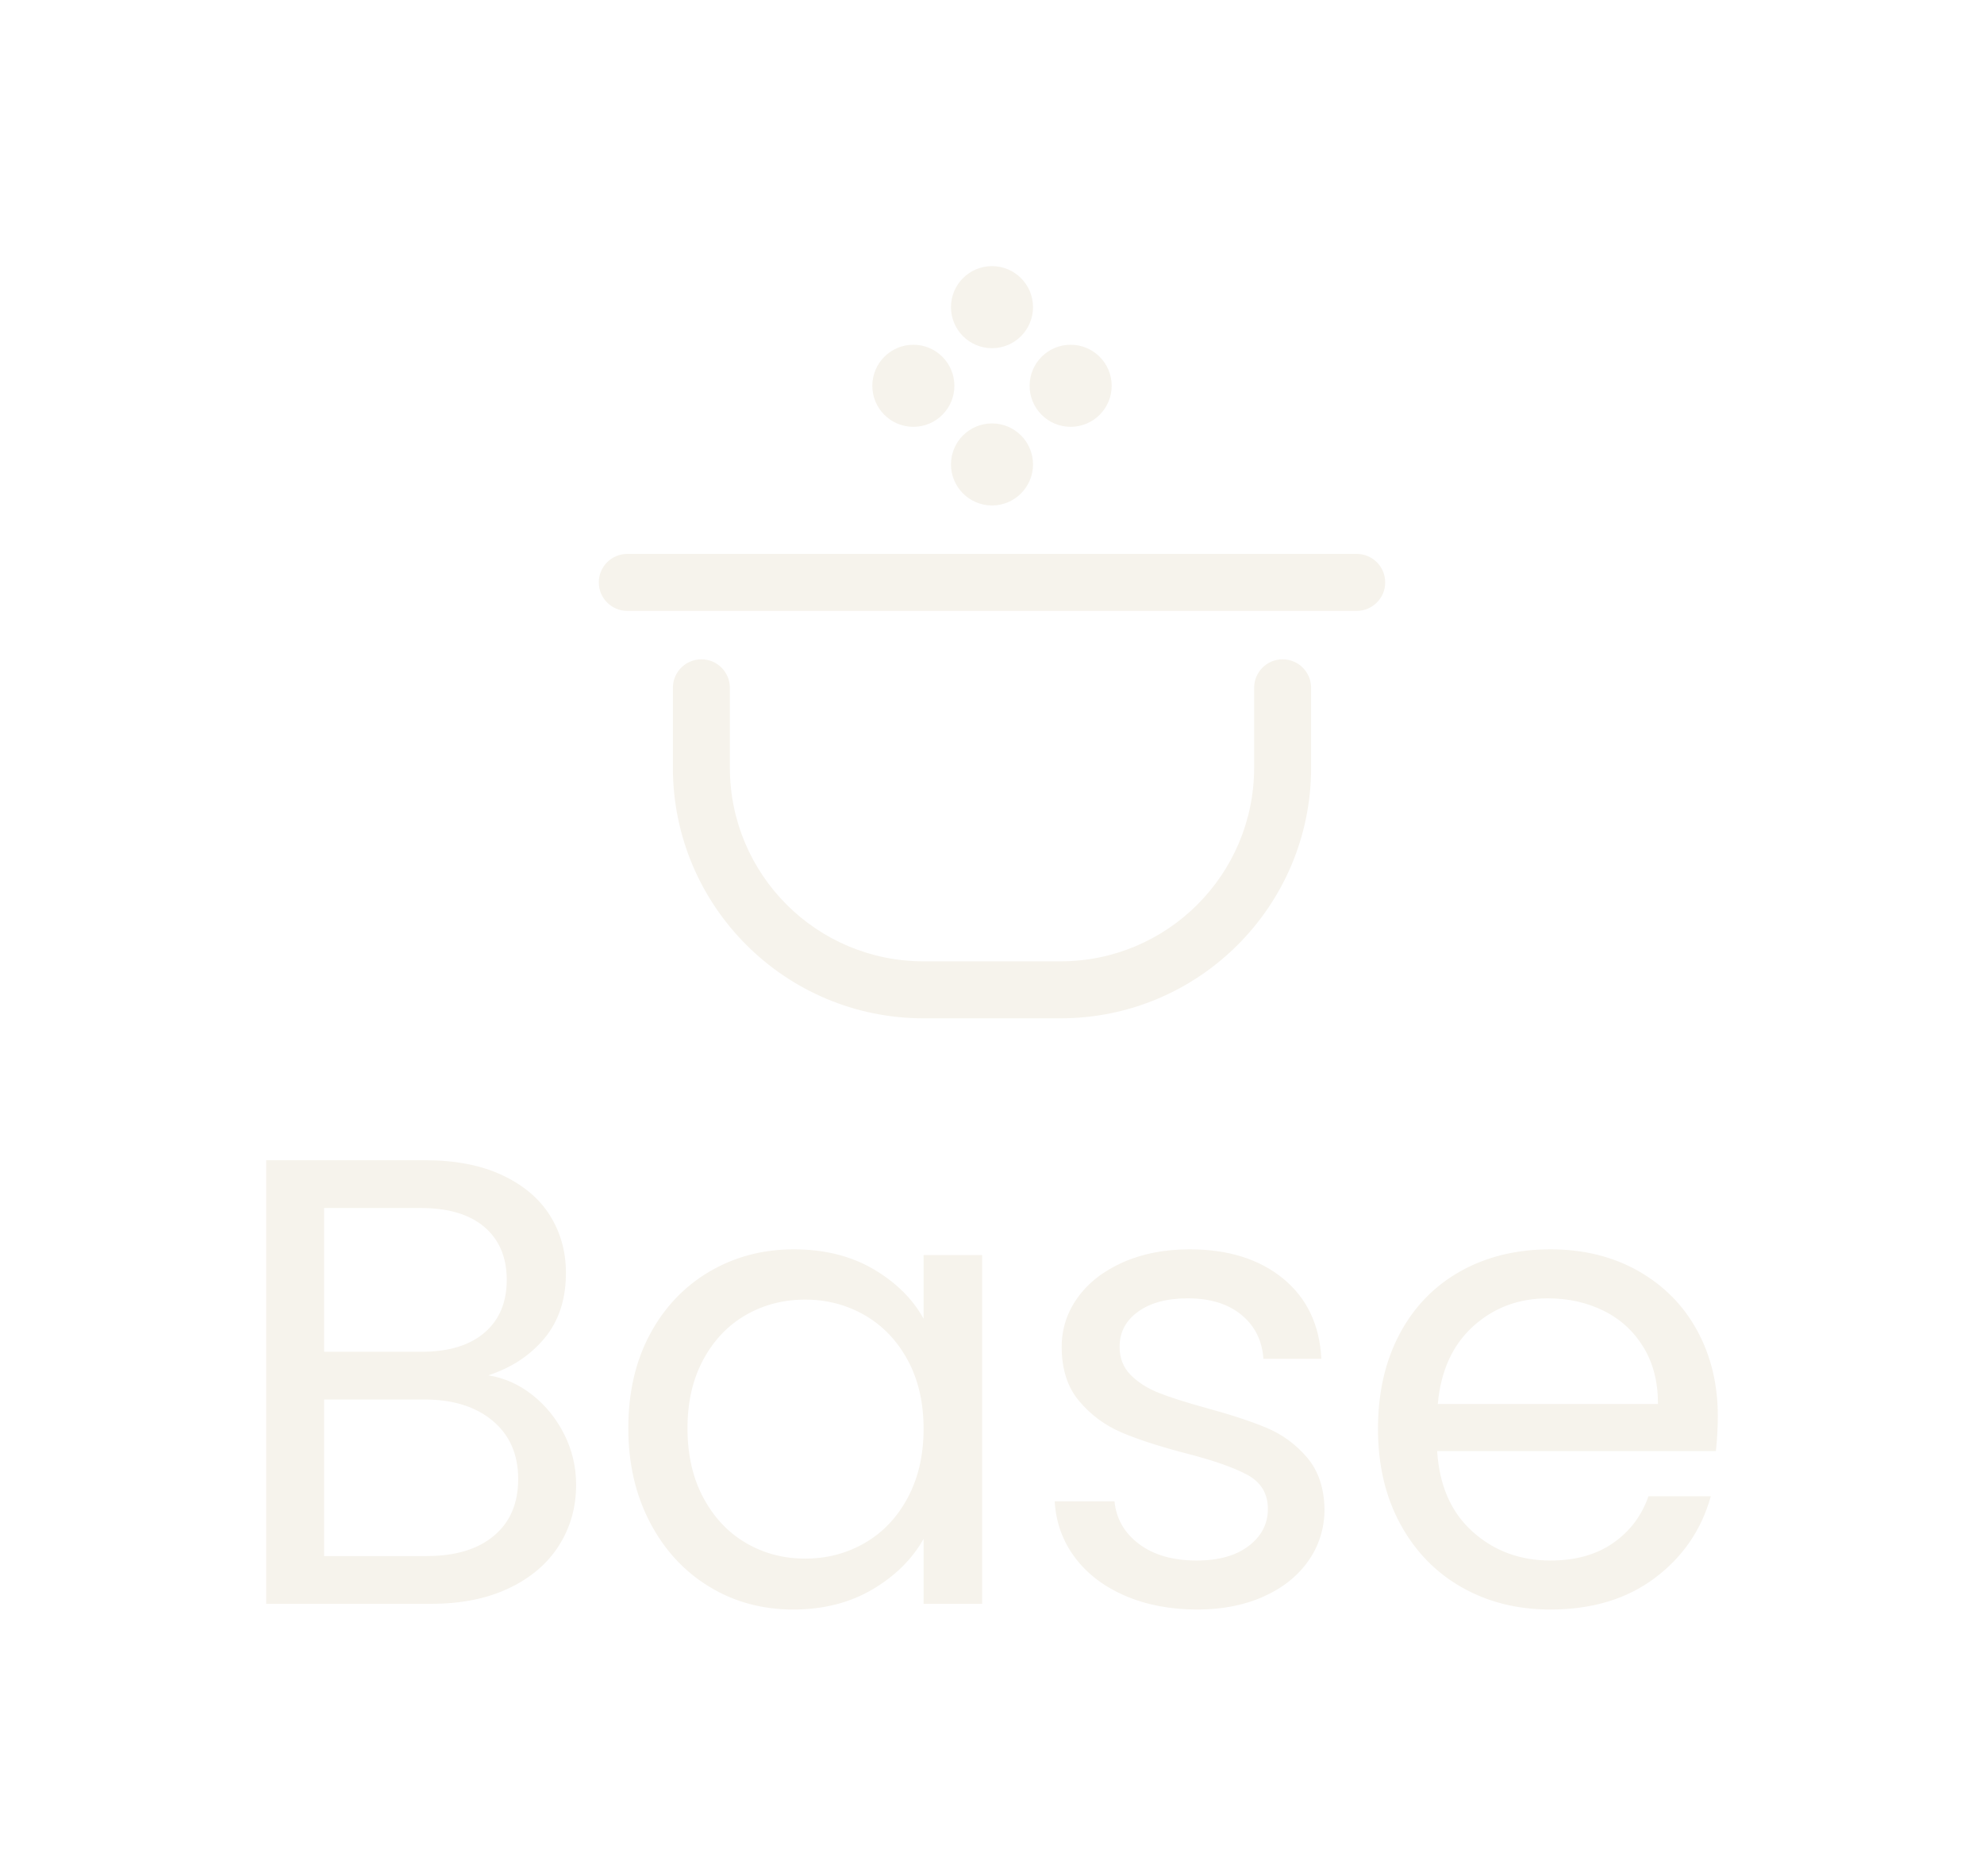
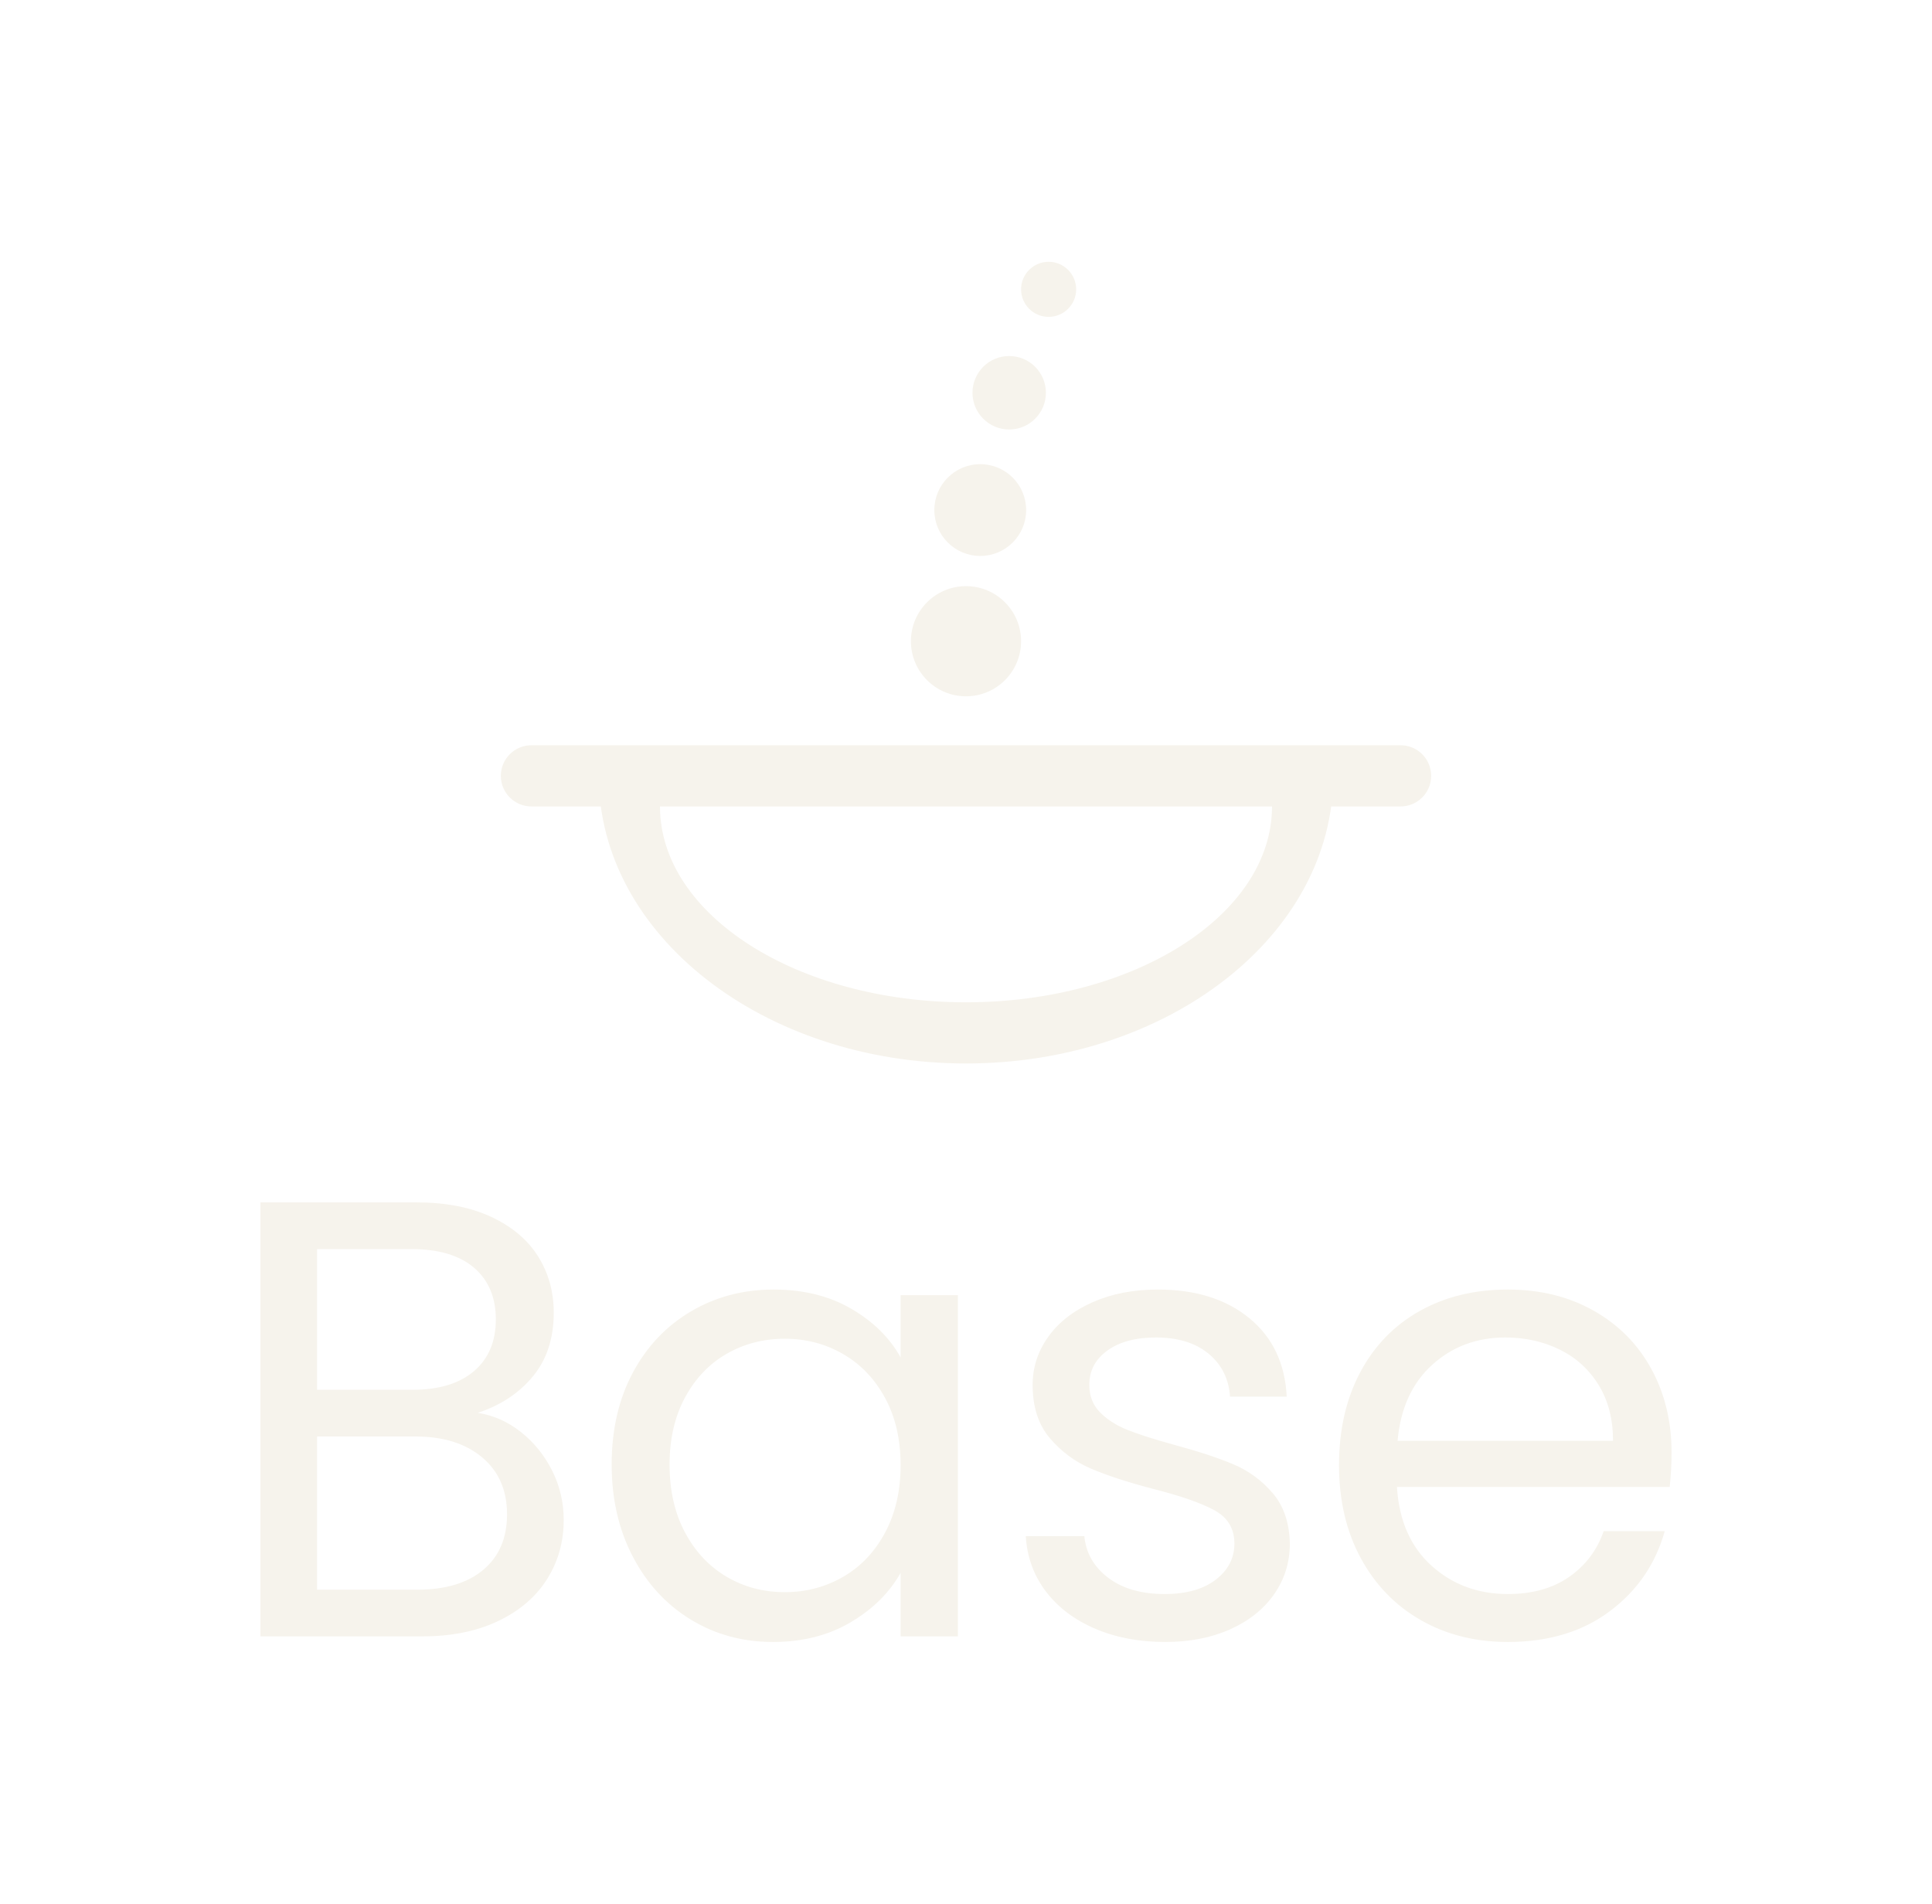
- <svg xmlns="http://www.w3.org/2000/svg" viewBox="0 0 623.48 589.48" width="623" height="589" role="img" aria-label="Base">
-   <path fill="#F6F3EC" d="M197.12 174.08L426.36 174.08C431.3 174.08 435.31 178.09 435.31 183.03L435.31 183.03C435.31 187.98 431.3 191.99 426.36 191.99L197.12 191.99C192.18 191.99 188.17 187.98 188.17 183.03L188.17 183.03C188.17 178.09 192.18 174.08 197.12 174.08ZM211.45 216.17L211.45 241.24C211.45 284.76 246.73 320.04 290.25 320.04L333.23 320.04C376.75 320.04 412.03 284.76 412.03 241.24L412.03 216.17C412.03 211.22 408.02 207.21 403.07 207.21C398.13 207.21 394.12 211.22 394.12 216.17L394.12 241.24C394.12 274.87 366.86 302.13 333.23 302.13L290.25 302.13C256.62 302.13 229.36 274.87 229.36 241.24L229.36 216.17C229.36 211.22 225.35 207.21 220.41 207.21C215.46 207.21 211.45 211.22 211.45 216.17ZM324.63 145.96C324.63 153.08 318.86 158.86 311.74 158.86C304.62 158.86 298.85 153.08 298.85 145.96C298.85 138.84 304.62 133.07 311.74 133.07C318.86 133.07 324.63 138.84 324.63 145.96ZM299.92 121.25C299.92 128.37 294.15 134.14 287.03 134.14C279.9 134.14 274.13 128.37 274.13 121.25C274.13 114.13 279.9 108.35 287.03 108.35C294.15 108.35 299.92 114.13 299.92 121.25ZM349.35 121.25C349.35 128.37 343.58 134.14 336.45 134.14C329.33 134.14 323.56 128.37 323.56 121.25C323.56 114.13 329.33 108.35 336.45 108.35C343.58 108.35 349.35 114.13 349.35 121.25ZM324.63 96.53C324.63 103.66 318.86 109.43 311.74 109.43C304.62 109.43 298.85 103.66 298.85 96.53C298.85 89.41 304.62 83.64 311.74 83.64C318.86 83.64 324.63 89.41 324.63 96.53Z" />
-   <path fill="#F6F3EC" d="M181.04 466.64C181.04 473.71 179.24 480.08 175.64 485.74C172.04 491.41 166.81 495.88 159.94 499.14C153.07 502.41 144.97 504.04 135.64 504.04L83.64 504.04L83.64 364.64L133.64 364.64C143.11 364.64 151.17 366.21 157.84 369.34C164.51 372.48 169.51 376.71 172.84 382.04C176.17 387.38 177.84 393.38 177.84 400.04C177.84 408.31 175.61 415.14 171.14 420.54C166.67 425.94 160.77 429.84 153.44 432.24C158.51 433.04 163.14 435.11 167.34 438.44C171.54 441.78 174.87 445.91 177.34 450.84C179.81 455.78 181.04 461.04 181.04 466.64ZM101.84 424.84L132.44 424.84C140.97 424.84 147.57 422.84 152.24 418.84C156.91 414.84 159.24 409.31 159.24 402.24C159.24 395.18 156.91 389.64 152.24 385.64C147.57 381.64 140.84 379.64 132.04 379.64L101.84 379.64ZM162.84 464.84C162.84 457.11 160.17 451.01 154.84 446.54C149.51 442.08 142.37 439.84 133.44 439.84L101.84 439.84L101.84 489.04L134.04 489.04C143.11 489.04 150.17 486.91 155.24 482.64C160.31 478.38 162.84 472.44 162.84 464.84ZM249.44 392.64C259.04 392.64 267.37 394.71 274.44 398.84C281.51 402.98 286.77 408.18 290.24 414.44L290.24 394.44L308.64 394.44L308.64 504.04L290.24 504.04L290.24 483.64C286.64 490.04 281.27 495.34 274.14 499.54C267.01 503.74 258.71 505.84 249.24 505.84C239.51 505.84 230.71 503.44 222.84 498.64C214.97 493.84 208.77 487.11 204.24 478.44C199.71 469.78 197.44 459.91 197.44 448.84C197.44 437.64 199.71 427.81 204.24 419.34C208.77 410.88 215.01 404.31 222.94 399.64C230.87 394.98 239.71 392.64 249.44 392.64ZM253.04 408.44C246.24 408.44 240.04 410.04 234.44 413.24C228.84 416.44 224.37 421.11 221.04 427.24C217.71 433.38 216.04 440.58 216.04 448.84C216.04 457.24 217.71 464.54 221.04 470.74C224.37 476.94 228.84 481.68 234.44 484.94C240.04 488.21 246.24 489.84 253.04 489.84C259.84 489.84 266.07 488.21 271.74 484.94C277.41 481.68 281.91 476.94 285.24 470.74C288.57 464.54 290.24 457.31 290.24 449.04C290.24 440.78 288.57 433.58 285.24 427.44C281.91 421.31 277.41 416.61 271.74 413.34C266.07 410.08 259.84 408.44 253.04 408.44ZM331.44 471.84L350.24 471.84C350.77 477.31 353.34 481.78 357.94 485.24C362.54 488.71 368.57 490.44 376.04 490.44C382.97 490.44 388.44 488.91 392.44 485.84C396.44 482.78 398.44 478.91 398.44 474.24C398.44 469.44 396.31 465.88 392.04 463.54C387.77 461.21 381.17 458.91 372.24 456.64C364.11 454.51 357.47 452.34 352.34 450.14C347.21 447.94 342.81 444.68 339.14 440.34C335.47 436.01 333.64 430.31 333.64 423.24C333.64 417.64 335.31 412.51 338.64 407.84C341.97 403.18 346.71 399.48 352.84 396.74C358.97 394.01 365.97 392.64 373.84 392.64C385.97 392.64 395.77 395.71 403.24 401.84C410.71 407.98 414.71 416.38 415.24 427.04L397.04 427.04C396.64 421.31 394.34 416.71 390.14 413.24C385.94 409.78 380.31 408.04 373.24 408.04C366.71 408.04 361.51 409.44 357.64 412.24C353.77 415.04 351.84 418.71 351.84 423.24C351.84 426.84 353.01 429.81 355.34 432.14C357.67 434.48 360.61 436.34 364.14 437.74C367.67 439.14 372.57 440.71 378.84 442.44C386.71 444.58 393.11 446.68 398.04 448.74C402.97 450.81 407.21 453.91 410.74 458.04C414.27 462.18 416.11 467.58 416.24 474.24C416.24 480.24 414.57 485.64 411.24 490.44C407.91 495.24 403.21 499.01 397.14 501.74C391.07 504.48 384.11 505.84 376.24 505.84C367.84 505.84 360.31 504.41 353.64 501.54C346.97 498.68 341.71 494.68 337.84 489.54C333.97 484.41 331.84 478.51 331.44 471.84ZM539.24 456.04L451.64 456.04C452.31 466.84 456.01 475.28 462.74 481.34C469.47 487.41 477.64 490.44 487.24 490.44C495.11 490.44 501.67 488.61 506.94 484.94C512.21 481.28 515.91 476.38 518.04 470.24L537.64 470.24C534.71 480.78 528.84 489.34 520.04 495.94C511.24 502.54 500.31 505.84 487.24 505.84C476.84 505.84 467.54 503.51 459.34 498.84C451.14 494.18 444.71 487.54 440.04 478.94C435.37 470.34 433.04 460.38 433.04 449.04C433.04 437.71 435.31 427.78 439.84 419.24C444.37 410.71 450.74 404.14 458.94 399.54C467.14 394.94 476.57 392.64 487.24 392.64C497.64 392.64 506.84 394.91 514.84 399.44C522.84 403.98 529.01 410.21 533.34 418.14C537.67 426.08 539.84 435.04 539.84 445.04C539.84 448.51 539.64 452.18 539.24 456.04ZM486.44 408.04C477.24 408.04 469.41 410.98 462.94 416.84C456.47 422.71 452.77 430.84 451.84 441.24L521.04 441.24C521.04 434.31 519.51 428.34 516.44 423.34C513.37 418.34 509.21 414.54 503.94 411.94C498.67 409.34 492.84 408.04 486.44 408.04Z" />
+ <svg xmlns="http://www.w3.org/2000/svg" viewBox="0 0 620.48 610.58" width="620" height="611" role="img" aria-label="Base">
+   <path fill="#F6F3EC" d="M170.68 238.92L449.8 238.92C455.23 238.92 459.63 243.32 459.63 248.75L459.63 248.75C459.63 254.18 455.23 258.58 449.8 258.58L170.68 258.58C165.25 258.58 160.85 254.18 160.85 248.75L160.85 248.75C160.85 243.32 165.25 238.92 170.68 238.92ZM192.3 248.75L428.18 248.75C428.18 299.77 375.37 341.13 310.24 341.13C245.11 341.13 192.3 299.77 192.3 248.75ZM211.96 258.58C211.96 293.32 255.96 321.48 310.24 321.48C364.52 321.48 408.52 293.32 408.52 258.58L211.96 258.58ZM327.93 205.51C327.93 215.28 320.01 223.2 310.24 223.2C300.47 223.2 292.55 215.28 292.55 205.51C292.55 195.74 300.47 187.82 310.24 187.82C320.01 187.82 327.93 195.74 327.93 205.51ZM329.56 163.38C329.56 171.52 322.96 178.12 314.82 178.12C306.67 178.12 300.07 171.52 300.07 163.38C300.07 155.24 306.67 148.64 314.82 148.64C322.96 148.64 329.56 155.24 329.56 163.38ZM335.9 125.7C335.9 132.22 330.62 137.5 324.11 137.5C317.6 137.5 312.32 132.22 312.32 125.7C312.32 119.19 317.6 113.91 324.11 113.91C330.62 113.91 335.9 119.19 335.9 125.7ZM345.62 92.49C345.62 97.37 341.66 101.33 336.78 101.33C331.89 101.33 327.93 97.37 327.93 92.49C327.93 87.6 331.89 83.64 336.78 83.64C341.66 83.64 345.62 87.6 345.62 92.49Z" />
+   <path fill="#F6F3EC" d="M181.04 487.74C181.04 494.81 179.24 501.17 175.64 506.84C172.04 512.51 166.81 516.97 159.94 520.24C153.07 523.51 144.97 525.14 135.64 525.14L83.64 525.14L83.64 385.74L133.64 385.74C143.11 385.74 151.17 387.31 157.84 390.44C164.51 393.57 169.51 397.81 172.84 403.14C176.17 408.47 177.84 414.47 177.84 421.14C177.84 429.41 175.61 436.24 171.14 441.64C166.67 447.04 160.77 450.94 153.44 453.34C158.51 454.14 163.14 456.21 167.34 459.54C171.54 462.87 174.87 467.01 177.34 471.94C179.81 476.87 181.04 482.14 181.04 487.74ZM101.84 445.94L132.44 445.94C140.97 445.94 147.57 443.94 152.24 439.94C156.91 435.94 159.24 430.41 159.24 423.34C159.24 416.27 156.91 410.74 152.24 406.74C147.57 402.74 140.84 400.74 132.04 400.74L101.84 400.74ZM162.84 485.94C162.84 478.21 160.17 472.11 154.84 467.64C149.51 463.17 142.37 460.94 133.44 460.94L101.84 460.94L101.84 510.14L134.04 510.14C143.11 510.14 150.17 508.01 155.24 503.74C160.31 499.47 162.84 493.54 162.84 485.94ZM248.44 413.74C258.04 413.74 266.37 415.81 273.44 419.94C280.51 424.07 285.77 429.27 289.24 435.54L289.24 415.54L307.64 415.54L307.64 525.14L289.24 525.14L289.24 504.74C285.64 511.14 280.27 516.44 273.14 520.64C266.01 524.84 257.71 526.94 248.24 526.94C238.51 526.94 229.71 524.54 221.84 519.74C213.97 514.94 207.77 508.21 203.24 499.54C198.71 490.87 196.44 481.01 196.44 469.94C196.44 458.74 198.71 448.91 203.24 440.44C207.77 431.97 214.01 425.41 221.94 420.74C229.87 416.07 238.71 413.74 248.44 413.74ZM252.04 429.54C245.24 429.54 239.04 431.14 233.44 434.34C227.84 437.54 223.37 442.21 220.04 448.34C216.71 454.47 215.04 461.67 215.04 469.94C215.04 478.34 216.71 485.64 220.04 491.84C223.37 498.04 227.84 502.77 233.44 506.04C239.04 509.31 245.24 510.94 252.04 510.94C258.84 510.94 265.07 509.31 270.74 506.04C276.41 502.77 280.91 498.04 284.24 491.84C287.57 485.64 289.24 478.41 289.24 470.14C289.24 461.87 287.57 454.67 284.24 448.54C280.91 442.41 276.41 437.71 270.74 434.44C265.07 431.17 258.84 429.54 252.04 429.54ZM329.44 492.94L348.24 492.94C348.77 498.41 351.34 502.87 355.94 506.34C360.54 509.81 366.57 511.54 374.04 511.54C380.97 511.54 386.44 510.01 390.44 506.94C394.44 503.87 396.44 500.01 396.44 495.34C396.44 490.54 394.31 486.97 390.04 484.64C385.77 482.31 379.17 480.01 370.24 477.74C362.11 475.61 355.47 473.44 350.34 471.24C345.21 469.04 340.81 465.77 337.14 461.44C333.47 457.11 331.64 451.41 331.64 444.34C331.64 438.74 333.31 433.61 336.64 428.94C339.97 424.27 344.71 420.57 350.84 417.84C356.97 415.11 363.97 413.74 371.84 413.74C383.97 413.74 393.77 416.81 401.24 422.94C408.71 429.07 412.71 437.47 413.24 448.14L395.04 448.14C394.64 442.41 392.34 437.81 388.14 434.34C383.94 430.87 378.31 429.14 371.24 429.14C364.71 429.14 359.51 430.54 355.64 433.34C351.77 436.14 349.84 439.81 349.84 444.34C349.84 447.94 351.01 450.91 353.34 453.24C355.67 455.57 358.61 457.44 362.14 458.84C365.67 460.24 370.57 461.81 376.84 463.54C384.71 465.67 391.11 467.77 396.04 469.84C400.97 471.91 405.21 475.01 408.74 479.14C412.27 483.27 414.11 488.67 414.24 495.34C414.24 501.34 412.57 506.74 409.24 511.54C405.91 516.34 401.21 520.11 395.14 522.84C389.07 525.57 382.11 526.94 374.24 526.94C365.84 526.94 358.31 525.51 351.64 522.64C344.97 519.77 339.71 515.77 335.84 510.64C331.97 505.51 329.84 499.61 329.44 492.94ZM536.24 477.14L448.64 477.14C449.31 487.94 453.01 496.37 459.74 502.44C466.47 508.51 474.64 511.54 484.24 511.54C492.11 511.54 498.67 509.71 503.94 506.04C509.21 502.37 512.91 497.47 515.04 491.34L534.64 491.34C531.71 501.87 525.84 510.44 517.04 517.04C508.24 523.64 497.31 526.94 484.24 526.94C473.84 526.94 464.54 524.61 456.34 519.94C448.14 515.27 441.71 508.64 437.04 500.04C432.37 491.44 430.04 481.47 430.04 470.14C430.04 458.81 432.31 448.87 436.84 440.34C441.37 431.81 447.74 425.24 455.94 420.64C464.14 416.04 473.57 413.74 484.24 413.74C494.64 413.74 503.84 416.01 511.84 420.54C519.84 425.07 526.01 431.31 530.34 439.24C534.67 447.17 536.84 456.14 536.84 466.14C536.84 469.61 536.64 473.27 536.24 477.14ZM483.44 429.14C474.24 429.14 466.41 432.07 459.94 437.94C453.47 443.81 449.77 451.94 448.84 462.34L518.04 462.34C518.04 455.41 516.51 449.44 513.44 444.44C510.37 439.44 506.21 435.64 500.94 433.04C495.67 430.44 489.84 429.14 483.44 429.14Z" />
</svg>
